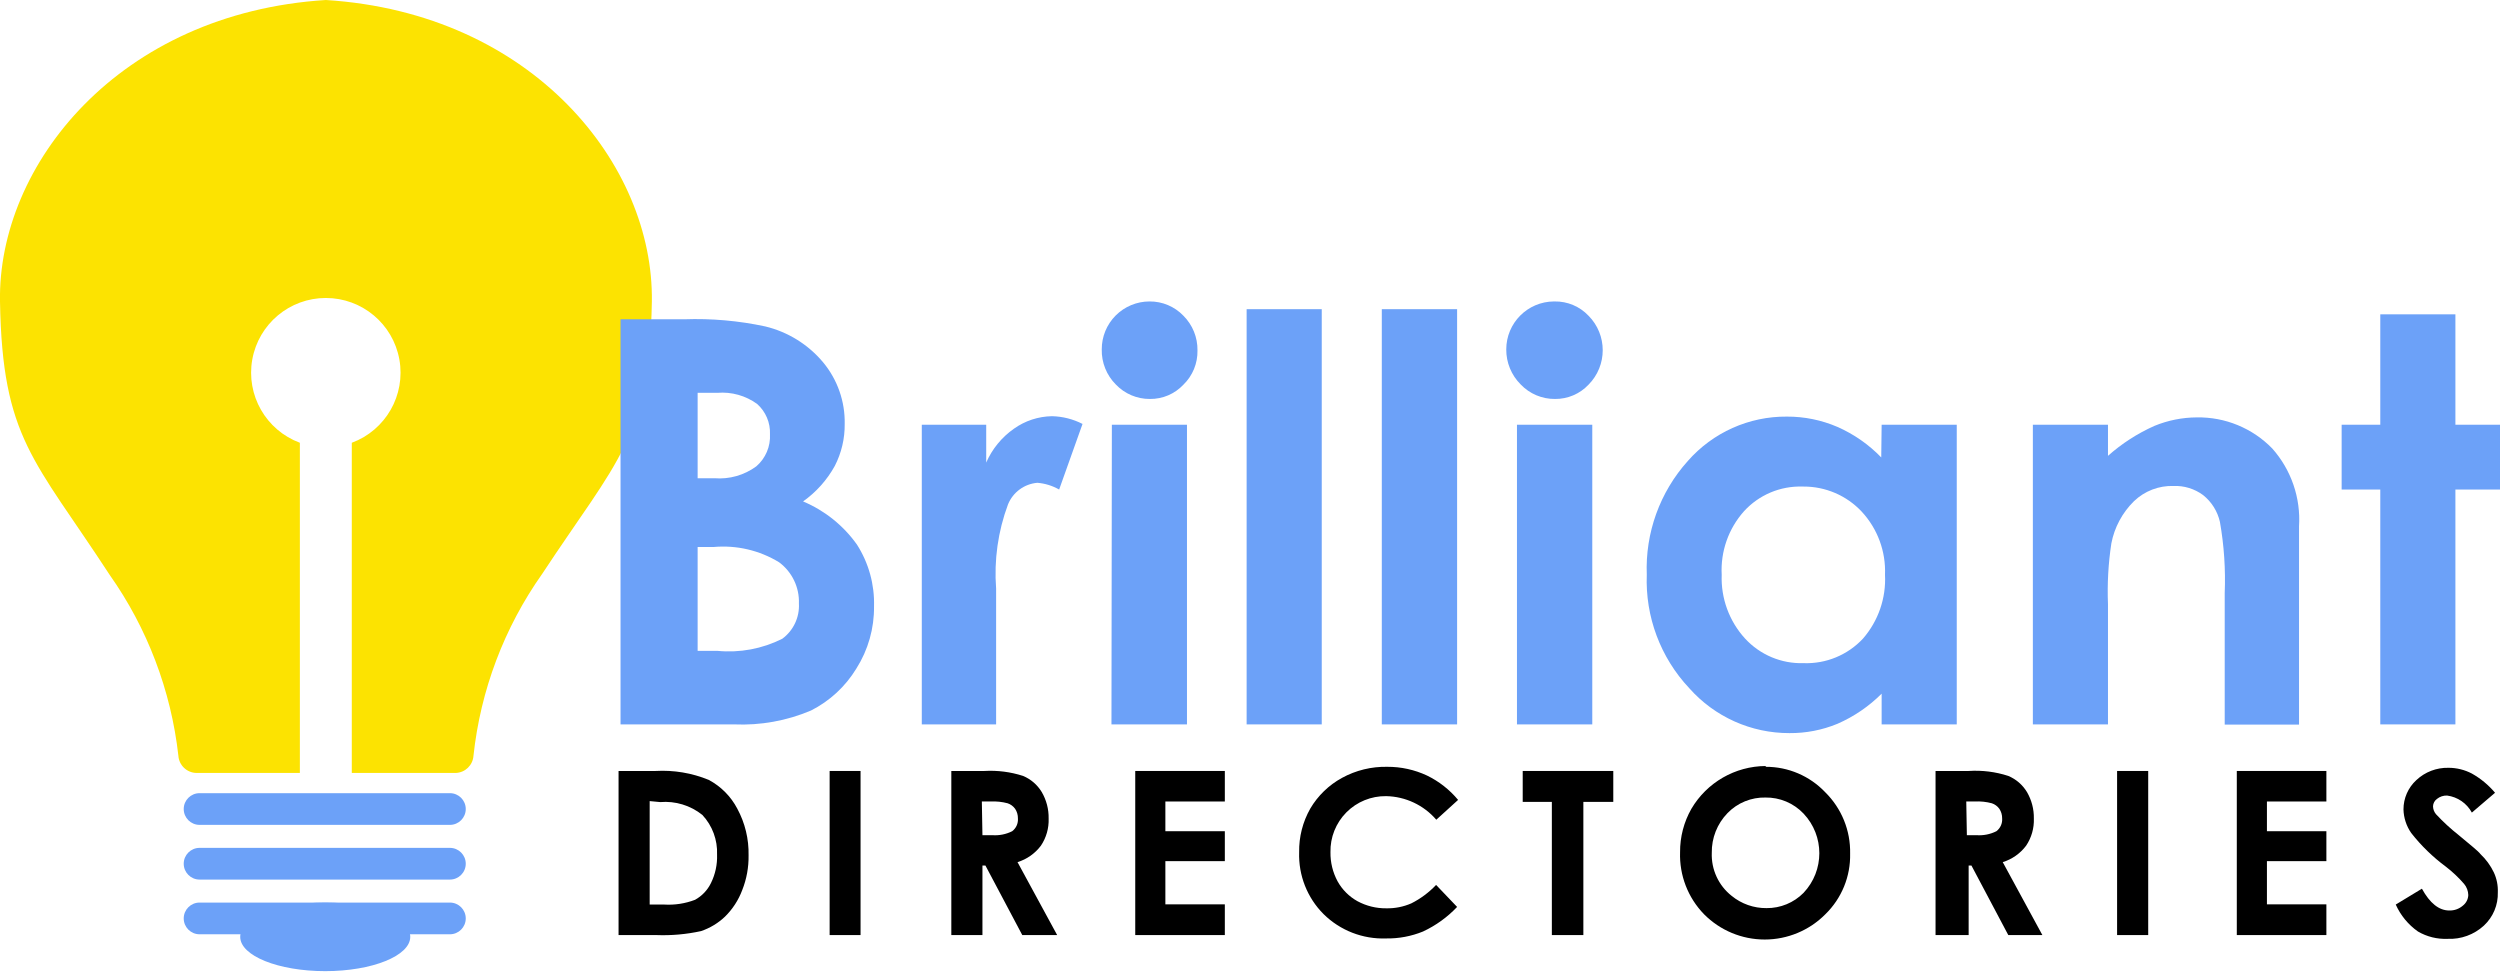
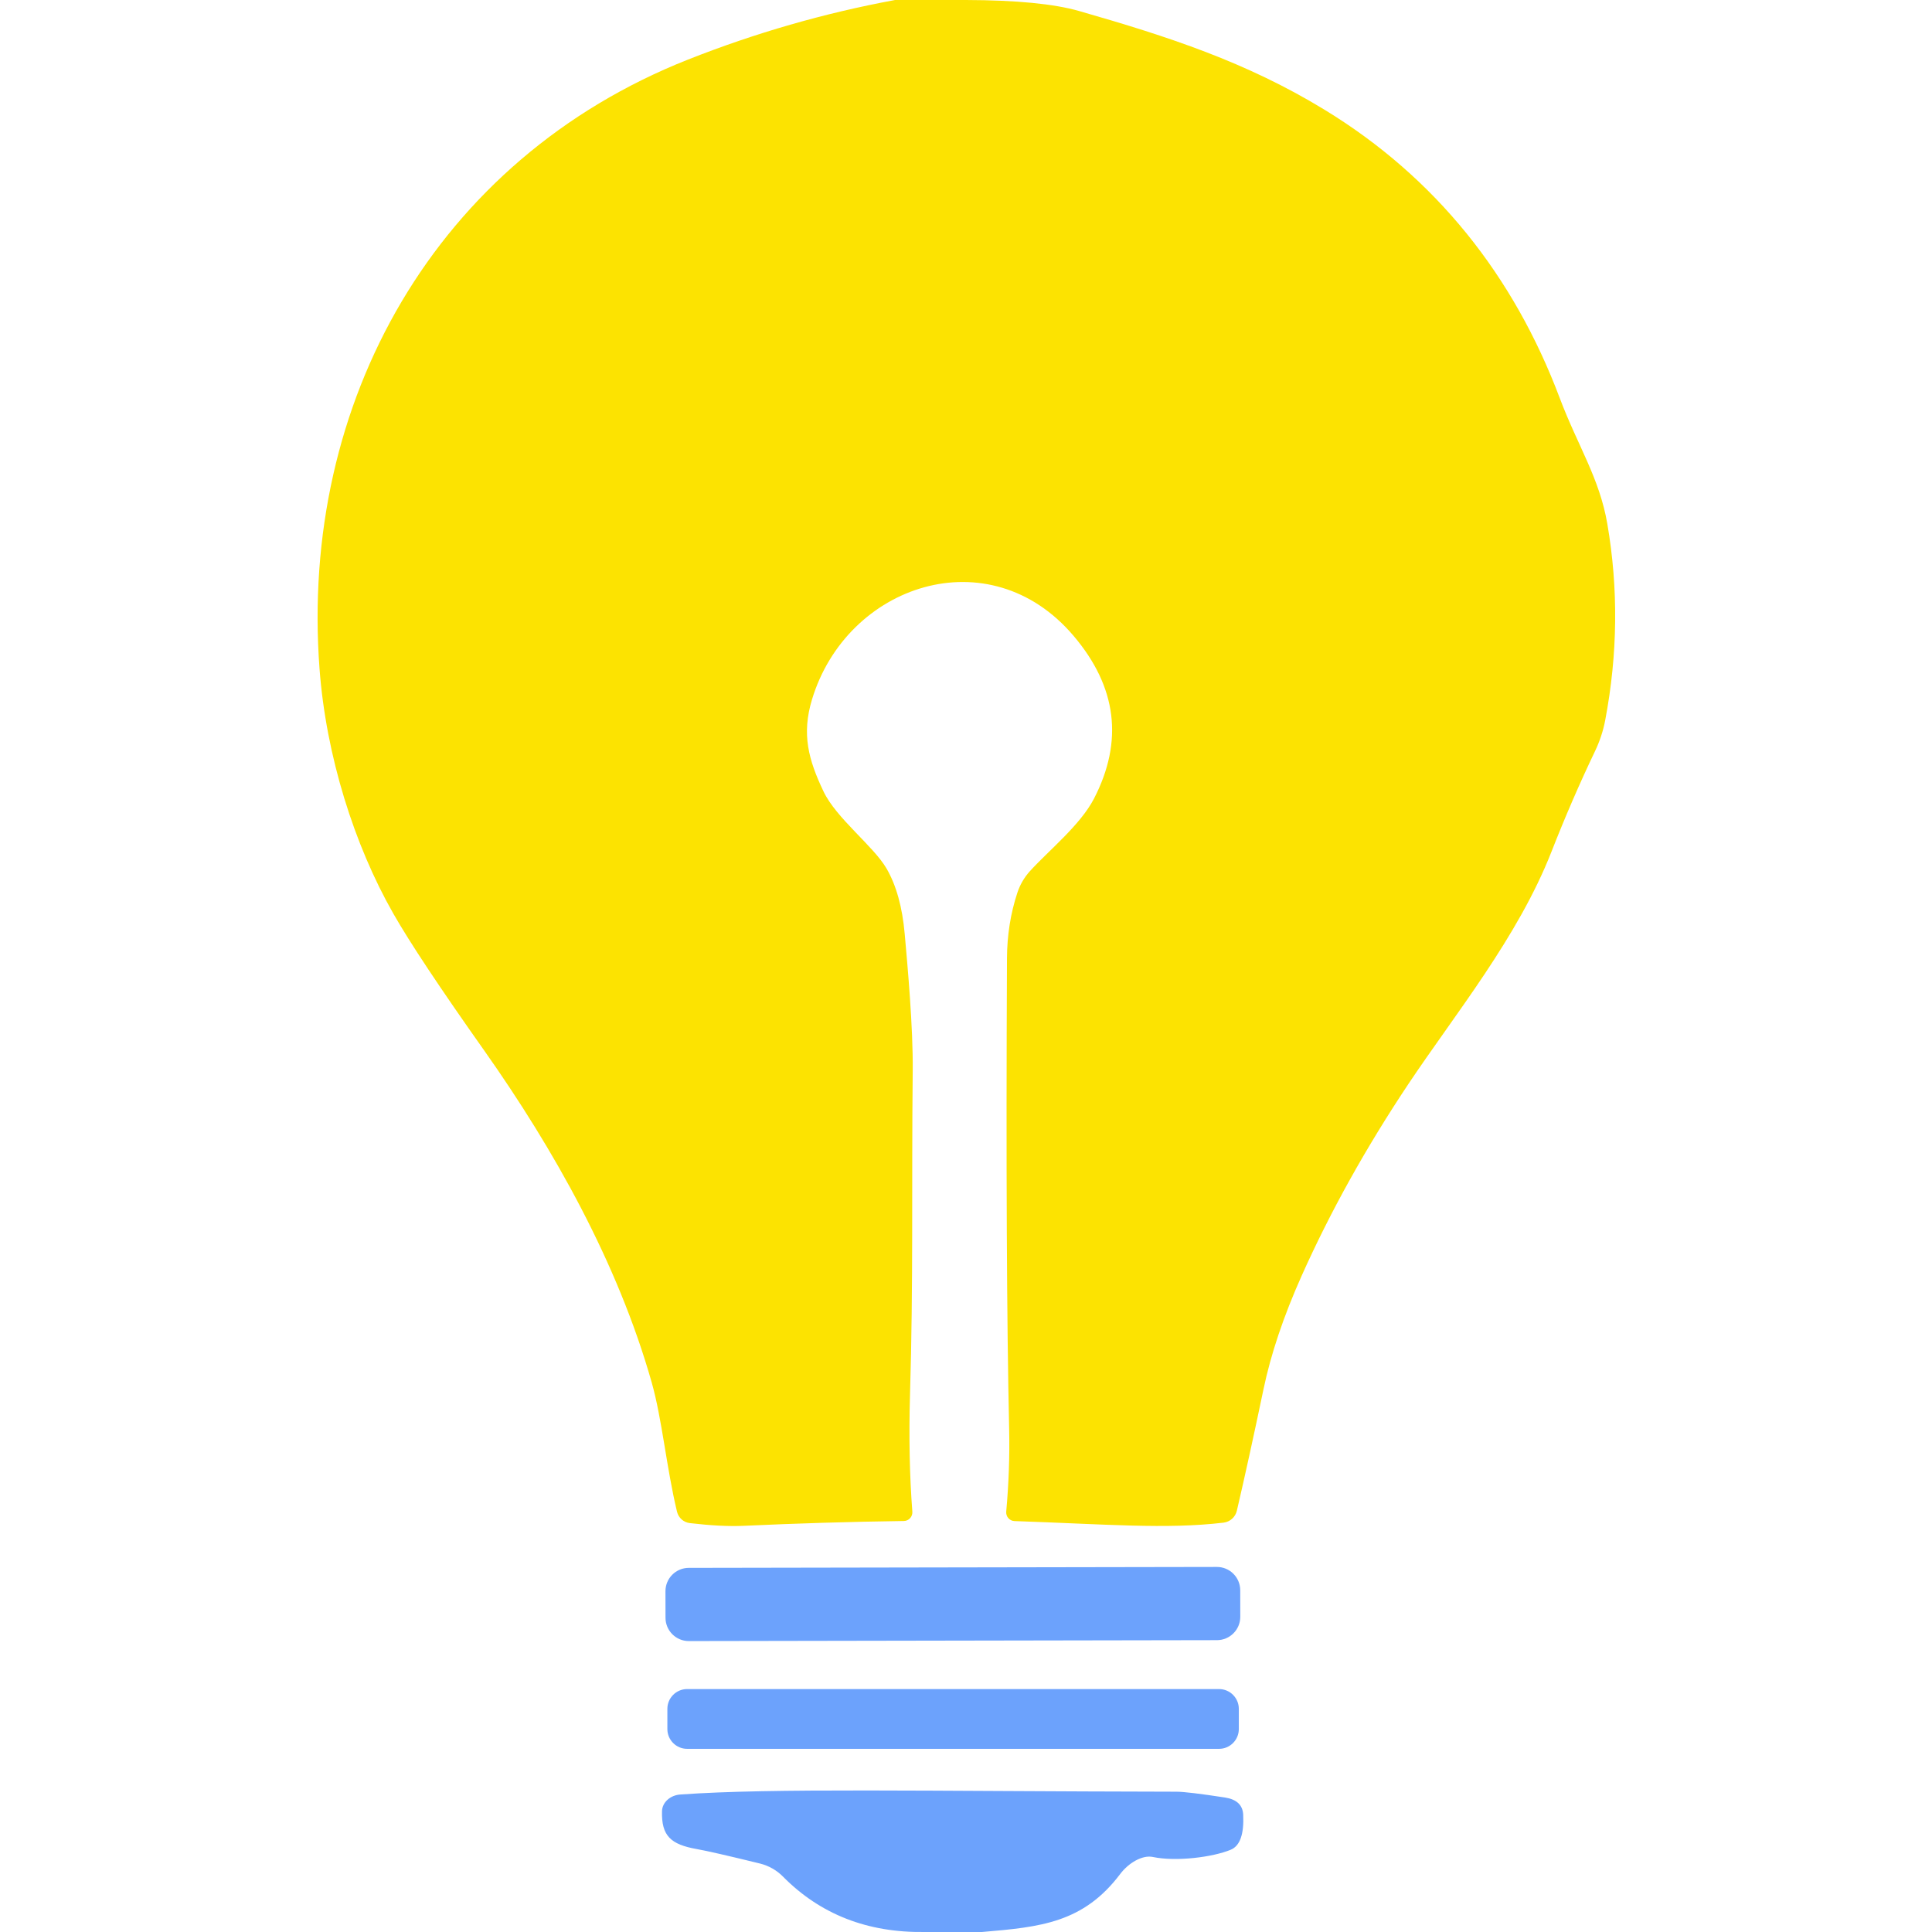
- <svg xmlns="http://www.w3.org/2000/svg" width="126.14" height="49" viewBox="0 0 126.14 49">
-   <defs>
-     <style>.a{fill:#fce301;}.b{fill:#6ca1f8;}.c{fill:#000000;}</style>
-   </defs>
-   <path class="a" d="M32.89,15.22c-.12,6.9-1.72,7.94-5.53,13.73a19.51,19.51,0,0,0-3.47,9.18A.93.93,0,0,1,23,39H17.75V22.34a3.77,3.77,0,1,0-2.62,0V39H9.92A.93.93,0,0,1,9,38.13,19.63,19.63,0,0,0,5.53,29C1.72,23.16.12,22.12,0,15.22S6,.66,16.44,0C26.9.66,33,8.33,32.89,15.22Z" />
-   <rect class="b" x="9.27" y="40.02" width="14.23" height="1.6" rx="0.8" />
-   <rect class="b" x="9.27" y="42.78" width="14.23" height="1.6" rx="0.8" />
-   <rect class="b" x="9.27" y="45.54" width="14.23" height="1.6" rx="0.8" />
-   <ellipse class="b" cx="16.41" cy="47.27" rx="4.29" ry="1.73" />
-   <path class="b" d="M31.31,36.55V16.11h3.21a16.66,16.66,0,0,1,4.09.36,5.48,5.48,0,0,1,2.92,1.81,4.72,4.72,0,0,1,1.09,3.11,4.51,4.51,0,0,1-.5,2.12,5.38,5.38,0,0,1-1.6,1.79,6.36,6.36,0,0,1,2.72,2.18,5.5,5.5,0,0,1,.86,3.11,5.74,5.74,0,0,1-.89,3.14,5.68,5.68,0,0,1-2.29,2.12,8.94,8.94,0,0,1-3.88.7ZM35.2,19.82v4.31h.85a3.14,3.14,0,0,0,2.11-.6,2,2,0,0,0,.69-1.62,1.94,1.94,0,0,0-.65-1.53,3,3,0,0,0-2-.56Zm0,7.78v5.24h1a6,6,0,0,0,3.27-.61,2.07,2.07,0,0,0,.84-1.78,2.48,2.48,0,0,0-1-2.08A5.41,5.41,0,0,0,36,27.6Z" />
-   <path class="b" d="M46.51,21.43h3.25v1.91a4.08,4.08,0,0,1,1.4-1.71A3.4,3.4,0,0,1,53.08,21a3.54,3.54,0,0,1,1.54.39L53.44,24.7a2.65,2.65,0,0,0-1.1-.34,1.76,1.76,0,0,0-1.48,1.09,10,10,0,0,0-.6,4.25v6.85H46.51Z" />
-   <path class="b" d="M58,15.21a2.34,2.34,0,0,1,1.71.72,2.42,2.42,0,0,1,.71,1.75,2.34,2.34,0,0,1-.71,1.73,2.28,2.28,0,0,1-1.69.72,2.35,2.35,0,0,1-1.72-.73,2.43,2.43,0,0,1-.71-1.77A2.41,2.41,0,0,1,58,15.21Zm-1.9,6.22h3.79V36.55H56.08Z" />
-   <path class="b" d="M62.9,15.6h3.79V36.55H62.9Z" />
-   <path class="b" d="M69.72,15.6h3.8V36.55h-3.8Z" />
-   <path class="b" d="M78.44,15.21a2.3,2.3,0,0,1,1.71.72,2.47,2.47,0,0,1,0,3.48,2.29,2.29,0,0,1-1.69.72,2.36,2.36,0,0,1-1.73-.73A2.47,2.47,0,0,1,76,17.63a2.42,2.42,0,0,1,2.41-2.42Zm-1.9,6.22h3.8V36.55h-3.8Z" />
-   <path class="b" d="M94.94,21.43h3.79V36.55H94.94V35a7.26,7.26,0,0,1-2.23,1.52,6.21,6.21,0,0,1-2.42.47,6.73,6.73,0,0,1-5.06-2.27A7.92,7.92,0,0,1,83.09,29a8.11,8.11,0,0,1,2.07-5.74,6.58,6.58,0,0,1,5-2.24,6.39,6.39,0,0,1,2.55.52,7,7,0,0,1,2.21,1.54Zm-4,3.12A3.83,3.83,0,0,0,88,25.79,4.46,4.46,0,0,0,86.87,29a4.52,4.52,0,0,0,1.18,3.22A3.85,3.85,0,0,0,91,33.46a3.9,3.9,0,0,0,3-1.24A4.56,4.56,0,0,0,95.11,29a4.42,4.42,0,0,0-1.18-3.19A4,4,0,0,0,91,24.55Z" />
-   <path class="b" d="M102.57,21.43h3.79V23a9.1,9.1,0,0,1,2.34-1.51,5.68,5.68,0,0,1,2.14-.43,5.19,5.19,0,0,1,3.81,1.57A5.4,5.4,0,0,1,116,26.56v10h-3.75V29.93a16.89,16.89,0,0,0-.24-3.59,2.41,2.41,0,0,0-.85-1.36,2.36,2.36,0,0,0-1.49-.46,2.76,2.76,0,0,0-2,.77,4.06,4.06,0,0,0-1.14,2.13,16.12,16.12,0,0,0-.17,3.06v6.07h-3.79Z" />
-   <path class="b" d="M120.1,15.86h3.79v5.57h2.25V24.7h-2.25V36.55H120.1V24.7h-1.95V21.43h1.95Z" />
-   <path class="c" d="M31.21,38.9h1.87a6.14,6.14,0,0,1,2.68.45A3.47,3.47,0,0,1,37.2,40.8a4.74,4.74,0,0,1,.57,2.36,4.54,4.54,0,0,1-.32,1.75,3.7,3.7,0,0,1-.87,1.34,3.27,3.27,0,0,1-1.21.73,8.93,8.93,0,0,1-2.26.2h-1.9Zm1.57,1.52v5.22h.73a3.72,3.72,0,0,0,1.56-.24,1.92,1.92,0,0,0,.8-.84,3,3,0,0,0,.31-1.44,2.77,2.77,0,0,0-.74-2,3,3,0,0,0-2.13-.65Z" />
-   <path class="c" d="M41.86,38.9h1.56v8.28H41.86Z" />
-   <path class="c" d="M48,38.9h1.67a5.34,5.34,0,0,1,1.95.25,2,2,0,0,1,.94.81,2.55,2.55,0,0,1,.35,1.34,2.31,2.31,0,0,1-.39,1.37,2.34,2.34,0,0,1-1.18.83l2,3.68H51.58l-1.86-3.51h-.15v3.51H48Zm1.57,3.24h.5a1.92,1.92,0,0,0,1-.2.74.74,0,0,0,.29-.65.85.85,0,0,0-.14-.48.76.76,0,0,0-.38-.28,2.8,2.8,0,0,0-.86-.09h-.44Z" />
-   <path class="c" d="M57.28,38.9H61.8v1.54h-3v1.5h3v1.51h-3v2.18h3v1.55H57.28Z" />
-   <path class="c" d="M73.57,40.36l-1.1,1a3.43,3.43,0,0,0-2.53-1.19A2.77,2.77,0,0,0,67.13,43a3,3,0,0,0,.36,1.47,2.58,2.58,0,0,0,1,1,3,3,0,0,0,1.46.36,3,3,0,0,0,1.26-.25,4.55,4.55,0,0,0,1.25-.93l1.06,1.11A5.68,5.68,0,0,1,71.8,47a4.71,4.71,0,0,1-1.86.35,4.27,4.27,0,0,1-3.16-1.23A4.22,4.22,0,0,1,65.55,43a4.31,4.31,0,0,1,.56-2.2,4.19,4.19,0,0,1,1.6-1.55A4.56,4.56,0,0,1,70,38.69a4.68,4.68,0,0,1,2,.44A4.73,4.73,0,0,1,73.57,40.36Z" />
-   <path class="c" d="M76.83,38.9H81.4v1.56H79.89v6.72H78.3V40.46H76.83Z" />
-   <path class="c" d="M89.09,38.69a4.12,4.12,0,0,1,3,1.28,4.22,4.22,0,0,1,1.26,3.1,4.14,4.14,0,0,1-1.25,3.06,4.31,4.31,0,0,1-6.12,0A4.28,4.28,0,0,1,84.77,43a4.36,4.36,0,0,1,.57-2.19,4.38,4.38,0,0,1,3.75-2.16Zm0,1.55a2.59,2.59,0,0,0-1.93.79,2.81,2.81,0,0,0-.79,2,2.64,2.64,0,0,0,1,2.17,2.74,2.74,0,0,0,1.76.62A2.59,2.59,0,0,0,91,45.05a2.91,2.91,0,0,0,0-4A2.6,2.6,0,0,0,89.07,40.24Z" />
-   <path class="c" d="M97.66,38.9h1.67a5.34,5.34,0,0,1,2,.25,2,2,0,0,1,.94.81,2.55,2.55,0,0,1,.35,1.34,2.31,2.31,0,0,1-.39,1.37,2.34,2.34,0,0,1-1.18.83l2,3.68h-1.72l-1.86-3.51h-.14v3.51H97.66Zm1.58,3.24h.49a1.92,1.92,0,0,0,1-.2.74.74,0,0,0,.29-.65.85.85,0,0,0-.14-.48.76.76,0,0,0-.38-.28,2.75,2.75,0,0,0-.86-.09h-.43Z" />
-   <path class="c" d="M106.82,38.9h1.57v8.28h-1.57Z" />
-   <path class="c" d="M112.86,38.9h4.52v1.54h-3v1.5h3v1.51h-3v2.18h3v1.55h-4.52Z" />
-   <path class="c" d="M125.89,40l-1.17,1a1.67,1.67,0,0,0-1.25-.86.77.77,0,0,0-.51.17.48.48,0,0,0-.2.37.64.64,0,0,0,.15.4,10.13,10.13,0,0,0,1.15,1.06c.6.5,1,.82,1.09.95a3.13,3.13,0,0,1,.68.93,2.17,2.17,0,0,1,.2,1,2.2,2.2,0,0,1-.7,1.68,2.54,2.54,0,0,1-1.84.67A2.73,2.73,0,0,1,122,47a3.31,3.31,0,0,1-1.12-1.36l1.32-.8c.4.73.86,1.1,1.38,1.1a1,1,0,0,0,.68-.24.71.71,0,0,0,.28-.54.91.91,0,0,0-.21-.56,6.25,6.25,0,0,0-.92-.87,9.1,9.1,0,0,1-1.75-1.7,2.18,2.18,0,0,1-.39-1.19,2,2,0,0,1,.65-1.48,2.29,2.29,0,0,1,1.62-.62,2.54,2.54,0,0,1,1.18.29A4.23,4.23,0,0,1,125.89,40Z" />
+ <svg xmlns="http://www.w3.org/2000/svg" version="1.1" viewBox="0.00 0.00 256.00 256.00" width="128" height="128">
+   <path fill="#fce301" d="   M 127.99 0.00   Q 138.00 0.03 142.99 1.46   C 154.83 4.86 165.11 8.20 175.49 14.53   C 190.30 23.56 200.58 36.58 206.66 52.71   C 209.08 59.13 211.94 63.34 212.98 69.42   Q 215.19 82.29 212.70 95.43   A 16.86 16.71 63.5 0 1 211.35 99.53   Q 208.29 105.93 205.58 112.85   C 201.14 124.18 192.81 134.36 186.63 143.62   Q 178.21 156.24 172.50 168.99   Q 168.87 177.10 167.41 184.13   Q 165.51 193.22 163.89 200.18   A 2.07 2.06 3.2 0 1 162.12 201.76   C 154.50 202.66 146.49 201.96 134.42 201.55   A 1.15 1.14 -86.2 0 1 133.33 200.30   Q 133.83 194.76 133.72 189.50   Q 133.24 167.93 133.43 127.00   Q 133.45 122.41 134.80 118.31   A 7.96 7.87 75.5 0 1 136.48 115.42   C 138.97 112.68 143.14 109.34 144.96 105.82   Q 150.86 94.39 142.26 84.26   C 131.10 71.10 112.20 77.42 107.59 92.70   C 106.20 97.30 107.13 100.68 109.11 104.85   C 110.81 108.44 115.73 112.09 117.47 115.08   Q 119.41 118.42 119.88 123.76   C 120.25 127.90 121.00 136.14 120.94 141.85   C 120.78 157.66 121.03 169.87 120.58 184.82   Q 120.34 193.10 120.89 200.31   A 1.15 1.14 87.7 0 1 119.76 201.54   Q 109.11 201.69 98.50 202.18   Q 95.62 202.31 91.41 201.82   A 1.99 1.99 0.0 0 1 89.71 200.32   C 88.31 194.50 87.73 188.03 86.35 183.17   C 81.84 167.27 73.31 152.17 64.21 139.27   Q 55.37 126.77 52.12 121.06   C 46.94 111.98 43.20 100.13 42.34 88.62   C 39.68 53.24 57.76 21.12 91.15 7.90   Q 104.55 2.60 118.60 0.00   L 127.99 0.00   Z" />
+   <rect fill="#6ca2fc" x="-38.08" y="-4.85" transform="translate(126.26,212.54) rotate(-0.1)" width="76.16" height="9.70" rx="3.09" />
+   <rect fill="#6ca2fc" x="88.43" y="223.81" width="75.72" height="7.92" rx="2.62" />
+   <path fill="#6ca2fc" d="   M 130.11 256.00   L 122.52 256.00   Q 111.16 256.16 103.75 248.66   A 6.49 6.40 -14.9 0 0 100.71 246.93   Q 94.40 245.38 92.32 245.01   C 88.87 244.40 87.63 243.25 87.72 239.99   A 2.62 2.24 -1.6 0 1 90.16 237.78   C 102.43 236.91 122.08 237.35 155.88 237.41   Q 157.31 237.41 162.32 238.18   Q 164.64 238.54 164.73 240.46   Q 164.91 244.34 163.08 245.10   C 160.66 246.10 155.83 246.70 152.76 246.06   C 151.35 245.76 149.52 246.88 148.46 248.28   C 143.55 254.80 137.88 255.34 130.11 256.00   Z" />
</svg>
